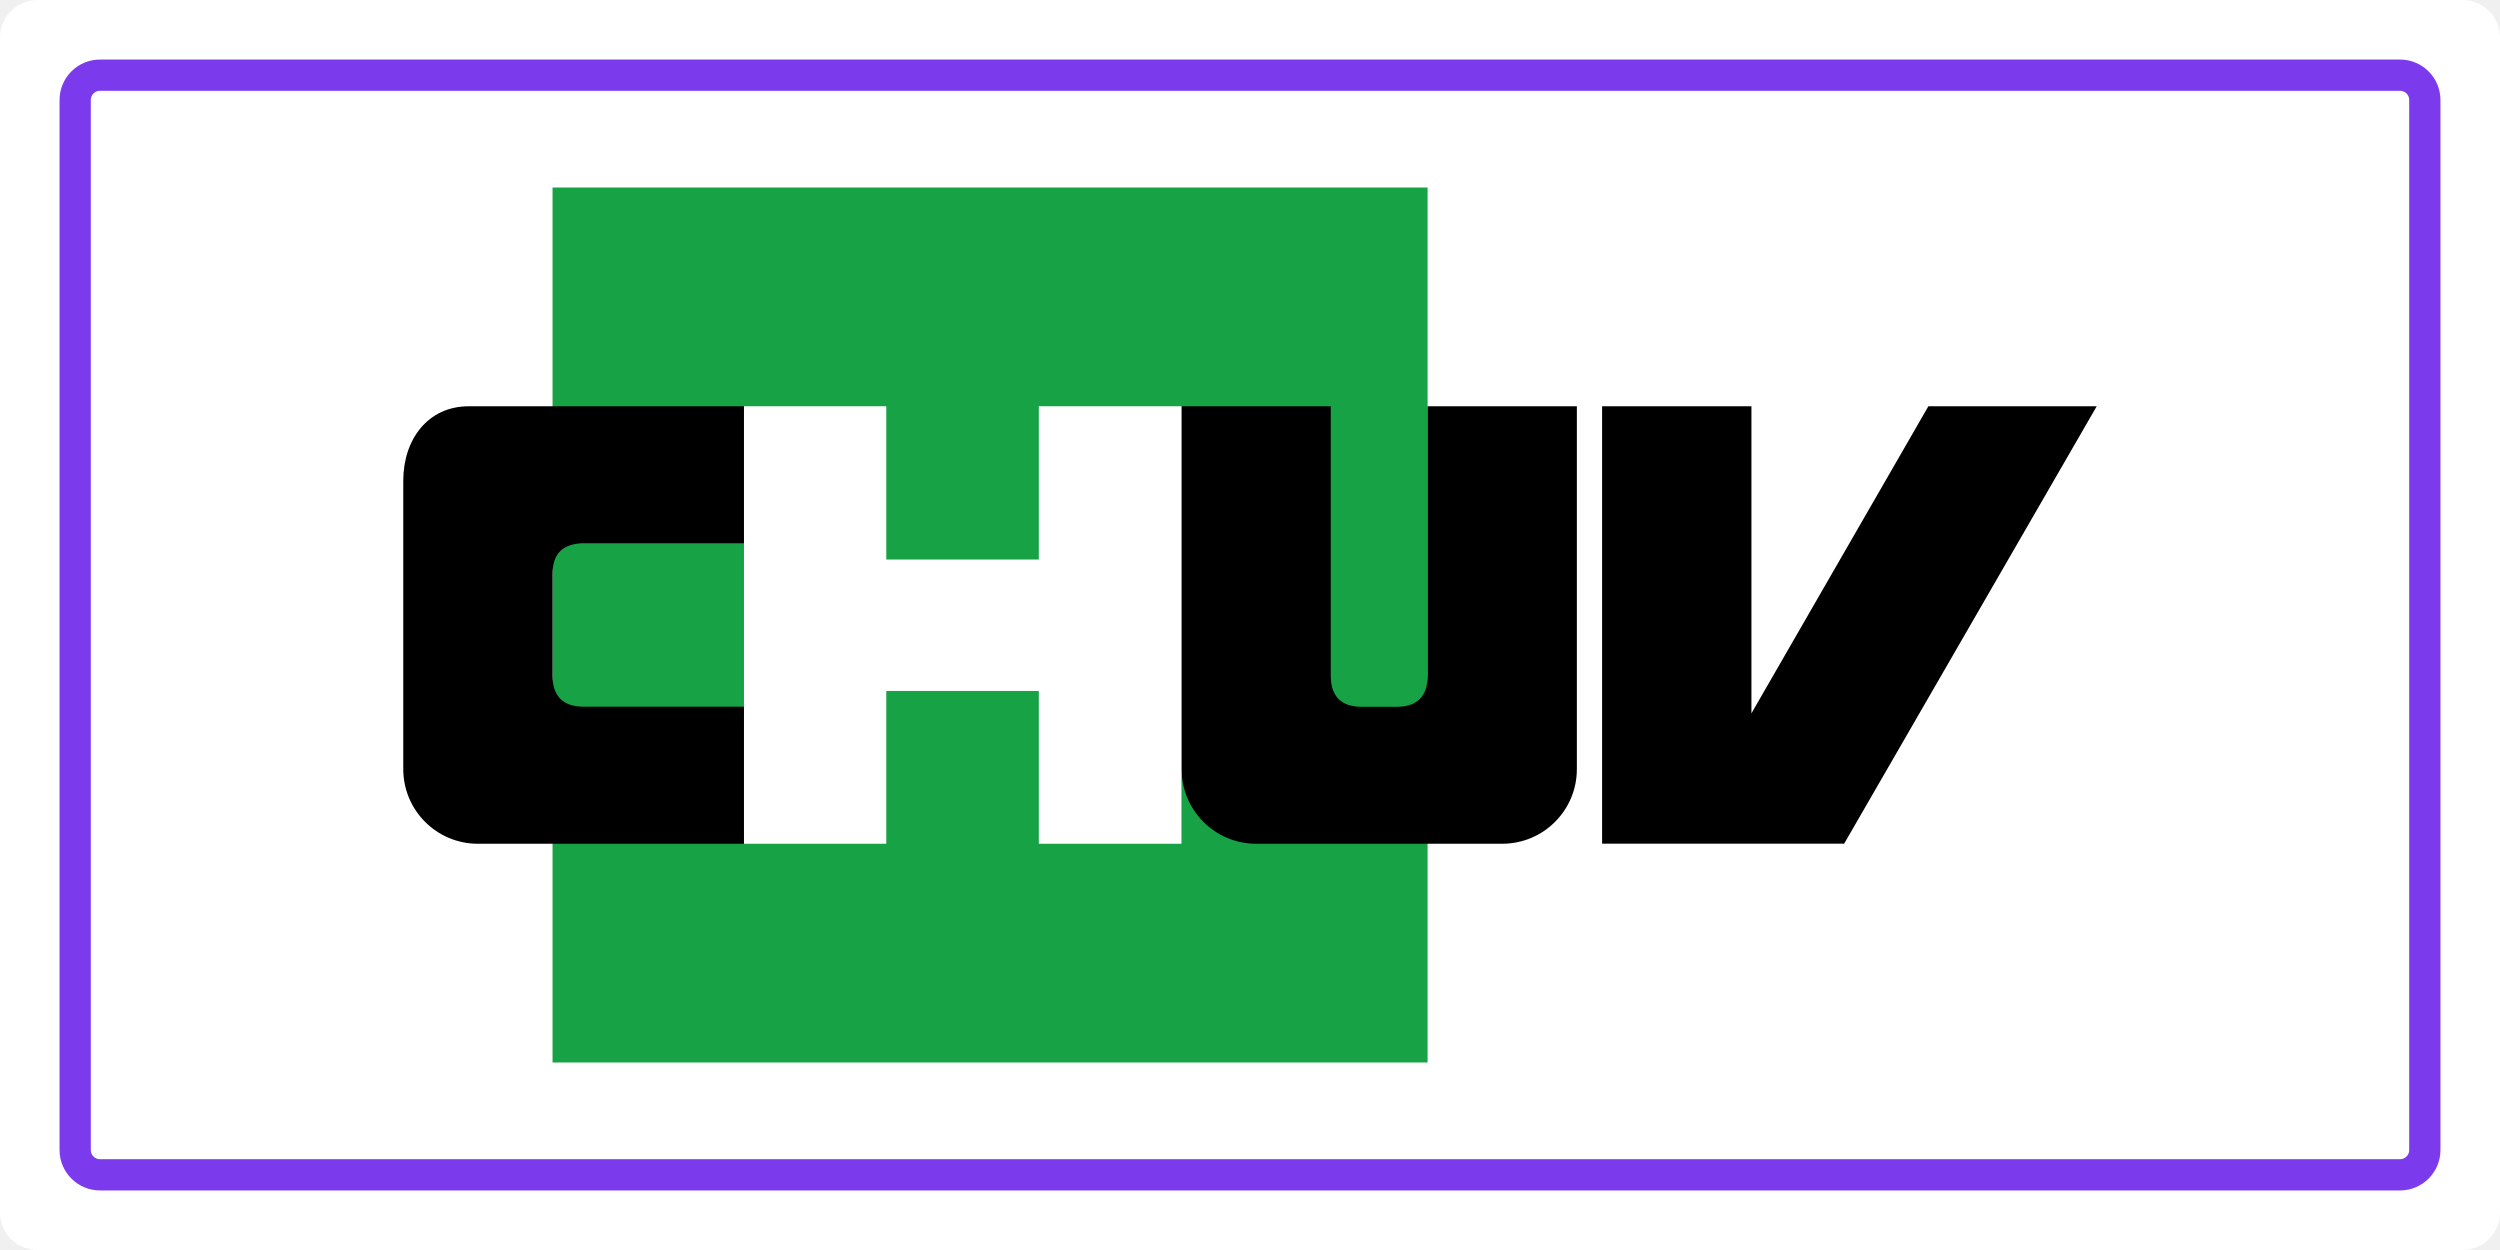
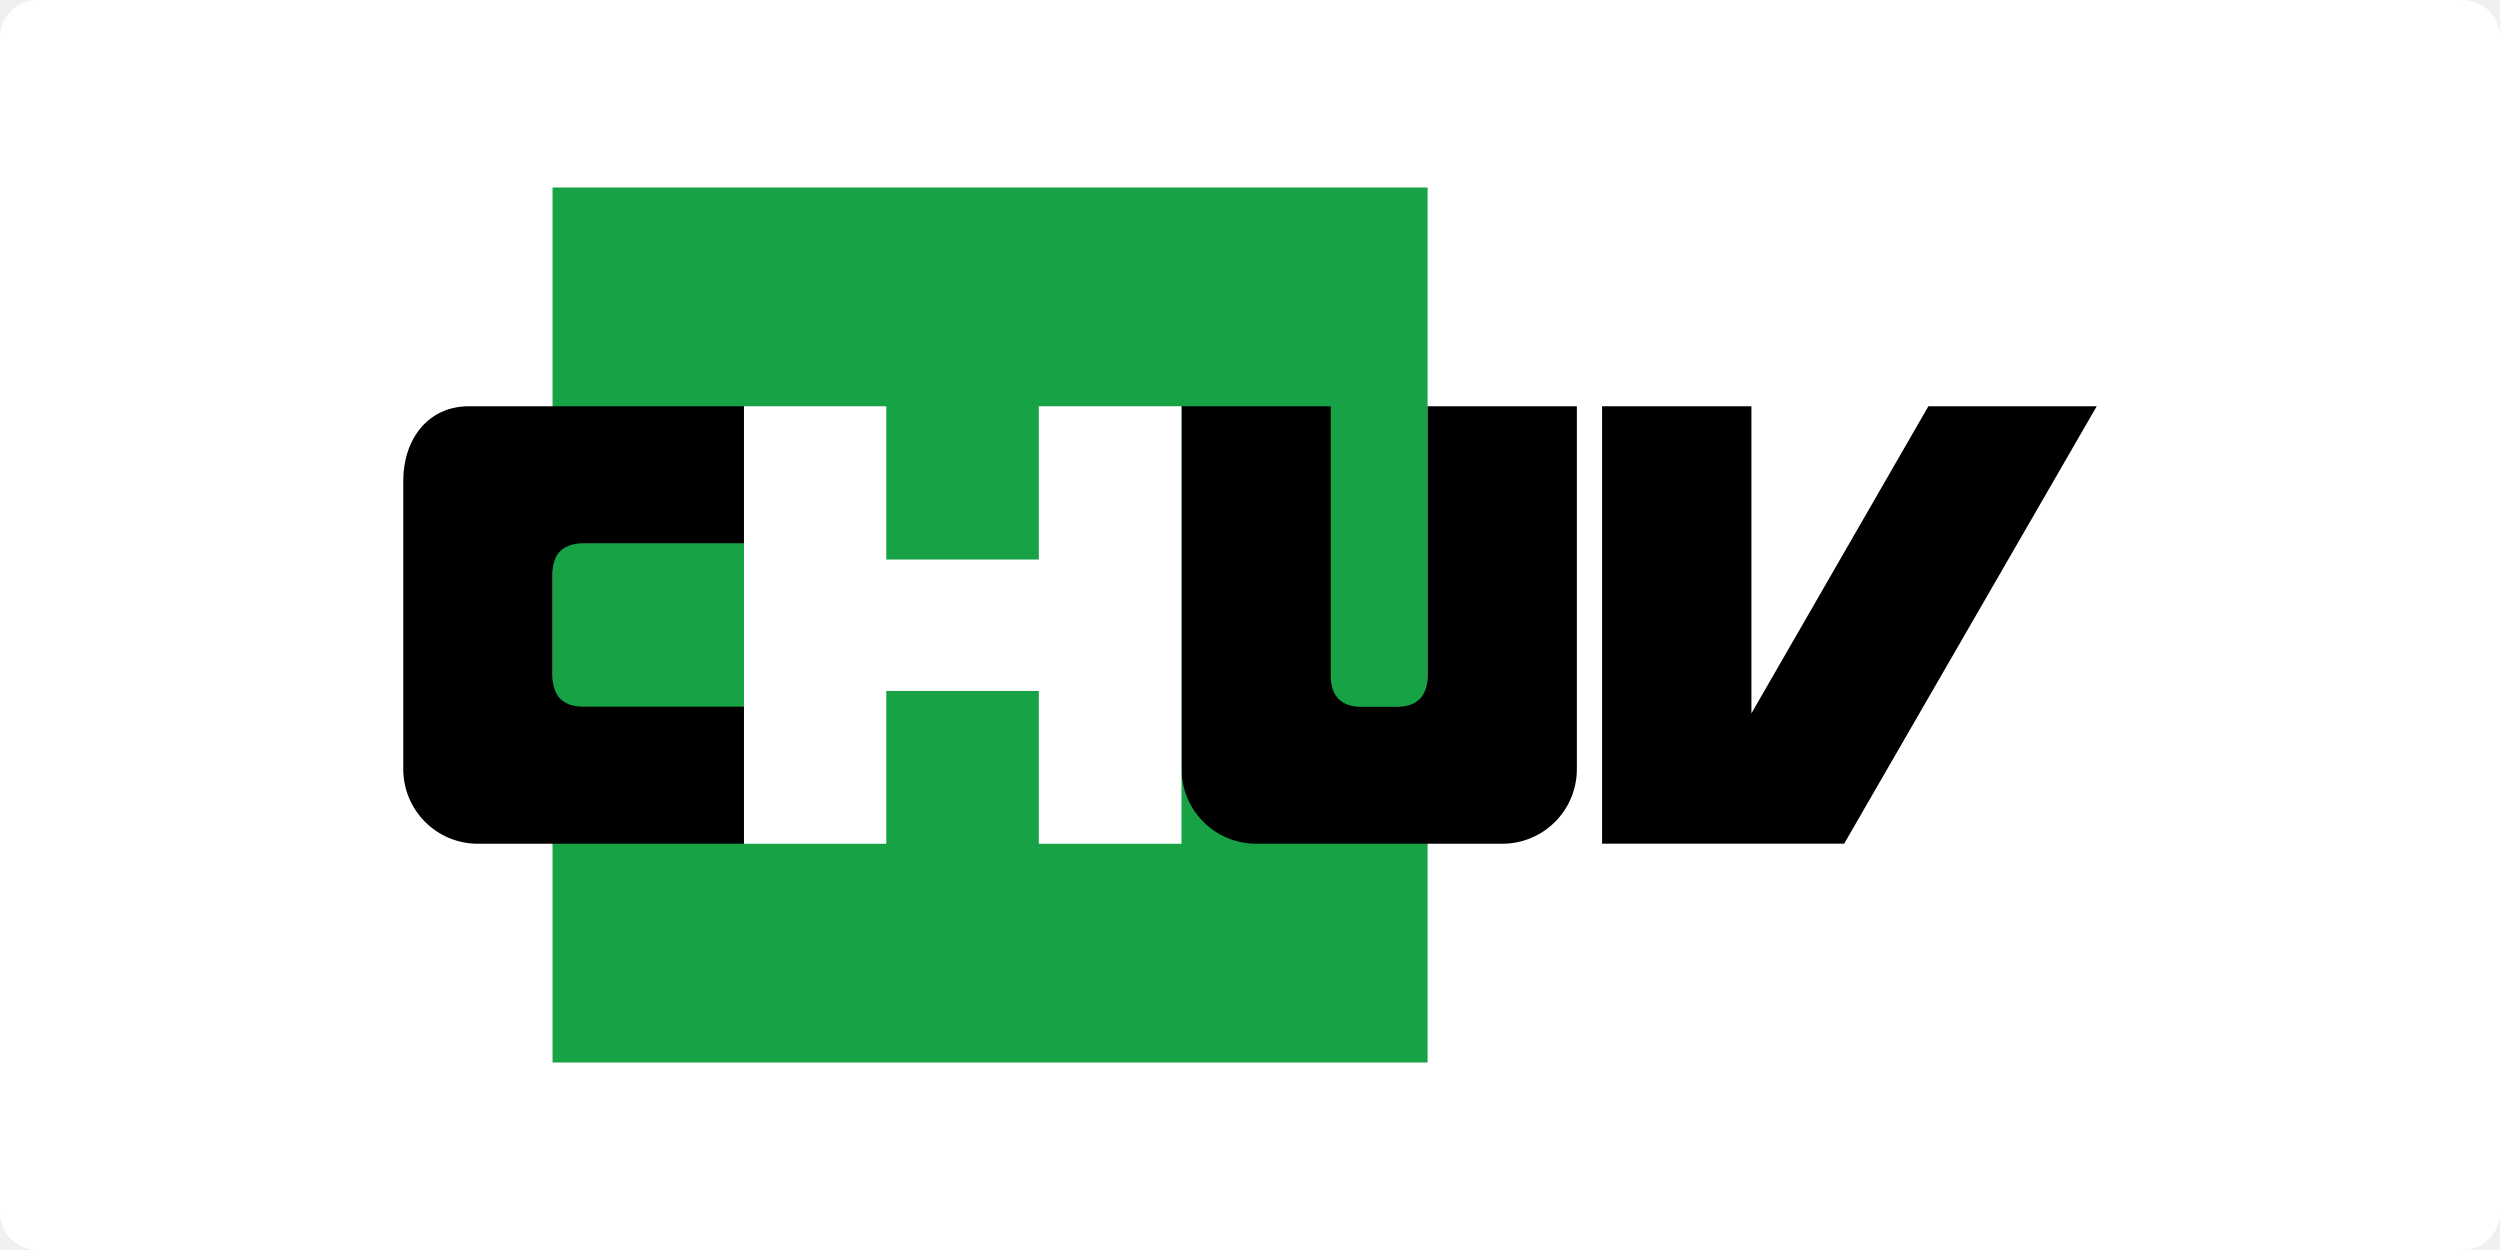
<svg xmlns="http://www.w3.org/2000/svg" viewBox="0 0 200 100" version="1.1" id="svg39017" width="200" height="100" xml:space="preserve">
  <defs id="defs39021">
    <clipPath id="clipPath54030">
      <path d="m 0,0 439.37,0 0,623.622 L 0,623.622 0,0 z" id="path54032" />
    </clipPath>
  </defs>
  <rect style="fill:#ffffff;stroke-width:2" id="rect42890" width="200" height="100" x="0" y="0" ry="3" rx="3" />
-   <rect style="fill:none;stroke:#7c3aed;stroke-width:2.5;stroke-dasharray:none;stroke-opacity:1" id="rect41009" width="187.972" height="87.972" x="6.014" y="6.014" ry="1.986" rx="1.986" />
  <g transform="matrix(2.315657,0,0,-2.315657,-782.0907,158.1261)" id="g54046">
    <path d="M 387.06,61.808 H 356.829 V 31.579 h 30.231 z" id="path54020" style="fill:#17a345;fill-opacity:1;fill-rule:nonzero;stroke:none" />
    <g transform="translate(401.4507,39.1384)" id="g54022">
      <path d="M 0,0 8.726,15.112 H 2.91 L -3.203,4.503 V 15.112 H -8.362 V 0 Z" id="path54024" style="fill:#000000;fill-opacity:1;fill-rule:nonzero;stroke:none" />
    </g>
    <g id="g54026">
      <g clip-path="url(#clipPath54030)" id="g54028">
        <g transform="translate(357.8314,49.5171)" id="g54034">
          <path d="m 0,0 h 5.611 v 4.733 h -9.504 c -1.423,0 -2.266,-1.152 -2.266,-2.575 v -9.961 c 0,-1.424 1.153,-2.578 2.576,-2.578 h 9.194 v 4.736 h -5.54 c -0.71,0 -1.073,0.363 -1.073,1.074 v 3.504 C -1.002,-0.38 -0.677,-0.038 0,0" id="path54036" style="fill:#000000;fill-opacity:1;fill-rule:nonzero;stroke:none" />
        </g>
        <g transform="translate(387.0598,54.2505)" id="g54038">
          <path d="m 0,0 v -9.31 c 0,-0.711 -0.363,-1.074 -1.075,-1.074 h -1.196 c -0.712,0 -1.074,0.363 -1.074,1.074 V 0 h -5.157 v -12.537 h 0.004 c 0,-1.423 1.153,-2.577 2.575,-2.577 H 2.58 c 1.423,0 2.577,1.154 2.577,2.577 V 0 Z" id="path54040" style="fill:#000000;fill-opacity:1;fill-rule:nonzero;stroke:none" />
        </g>
      </g>
    </g>
    <g transform="translate(368.359,39.1363)" id="g54042">
      <path d="M 0,0 V 5.279 H 5.27 V 0 h 4.928 V 15.114 H 5.27 V 9.819 H 0 v 5.295 H -4.916 V 0 Z" id="path54044" style="fill:#ffffff;fill-opacity:1;fill-rule:nonzero;stroke:none" />
    </g>
  </g>
</svg>
